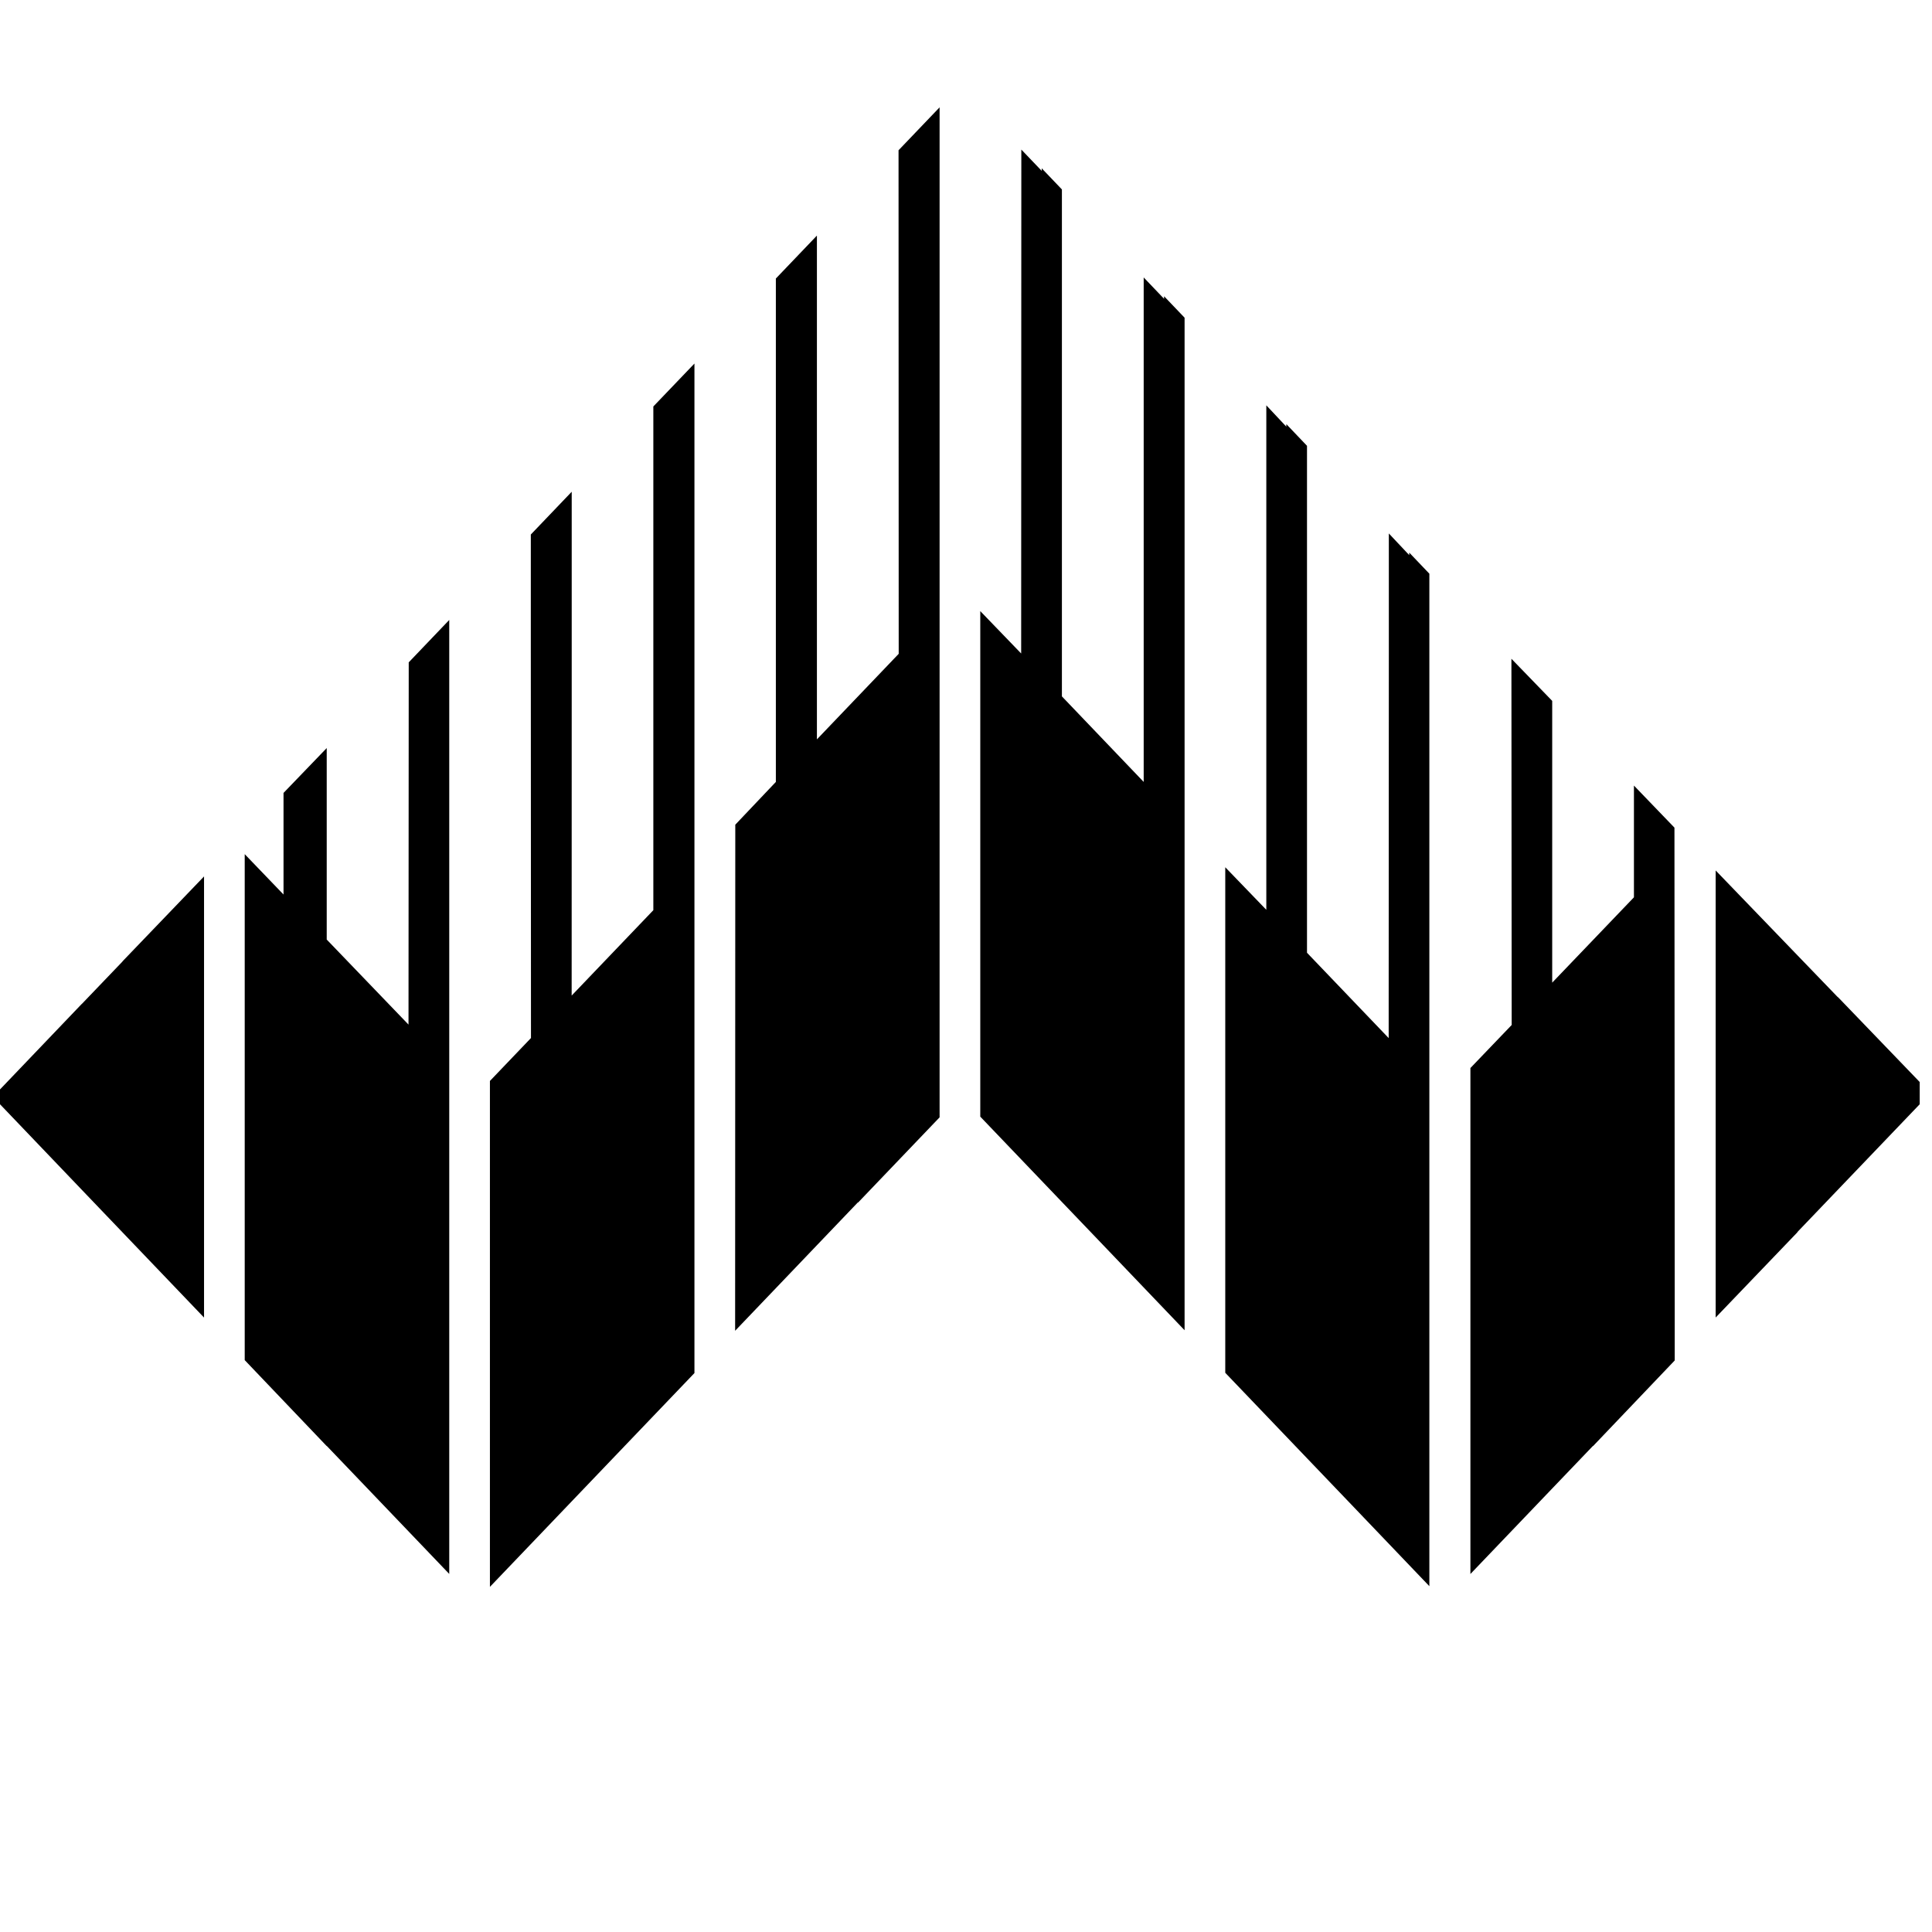
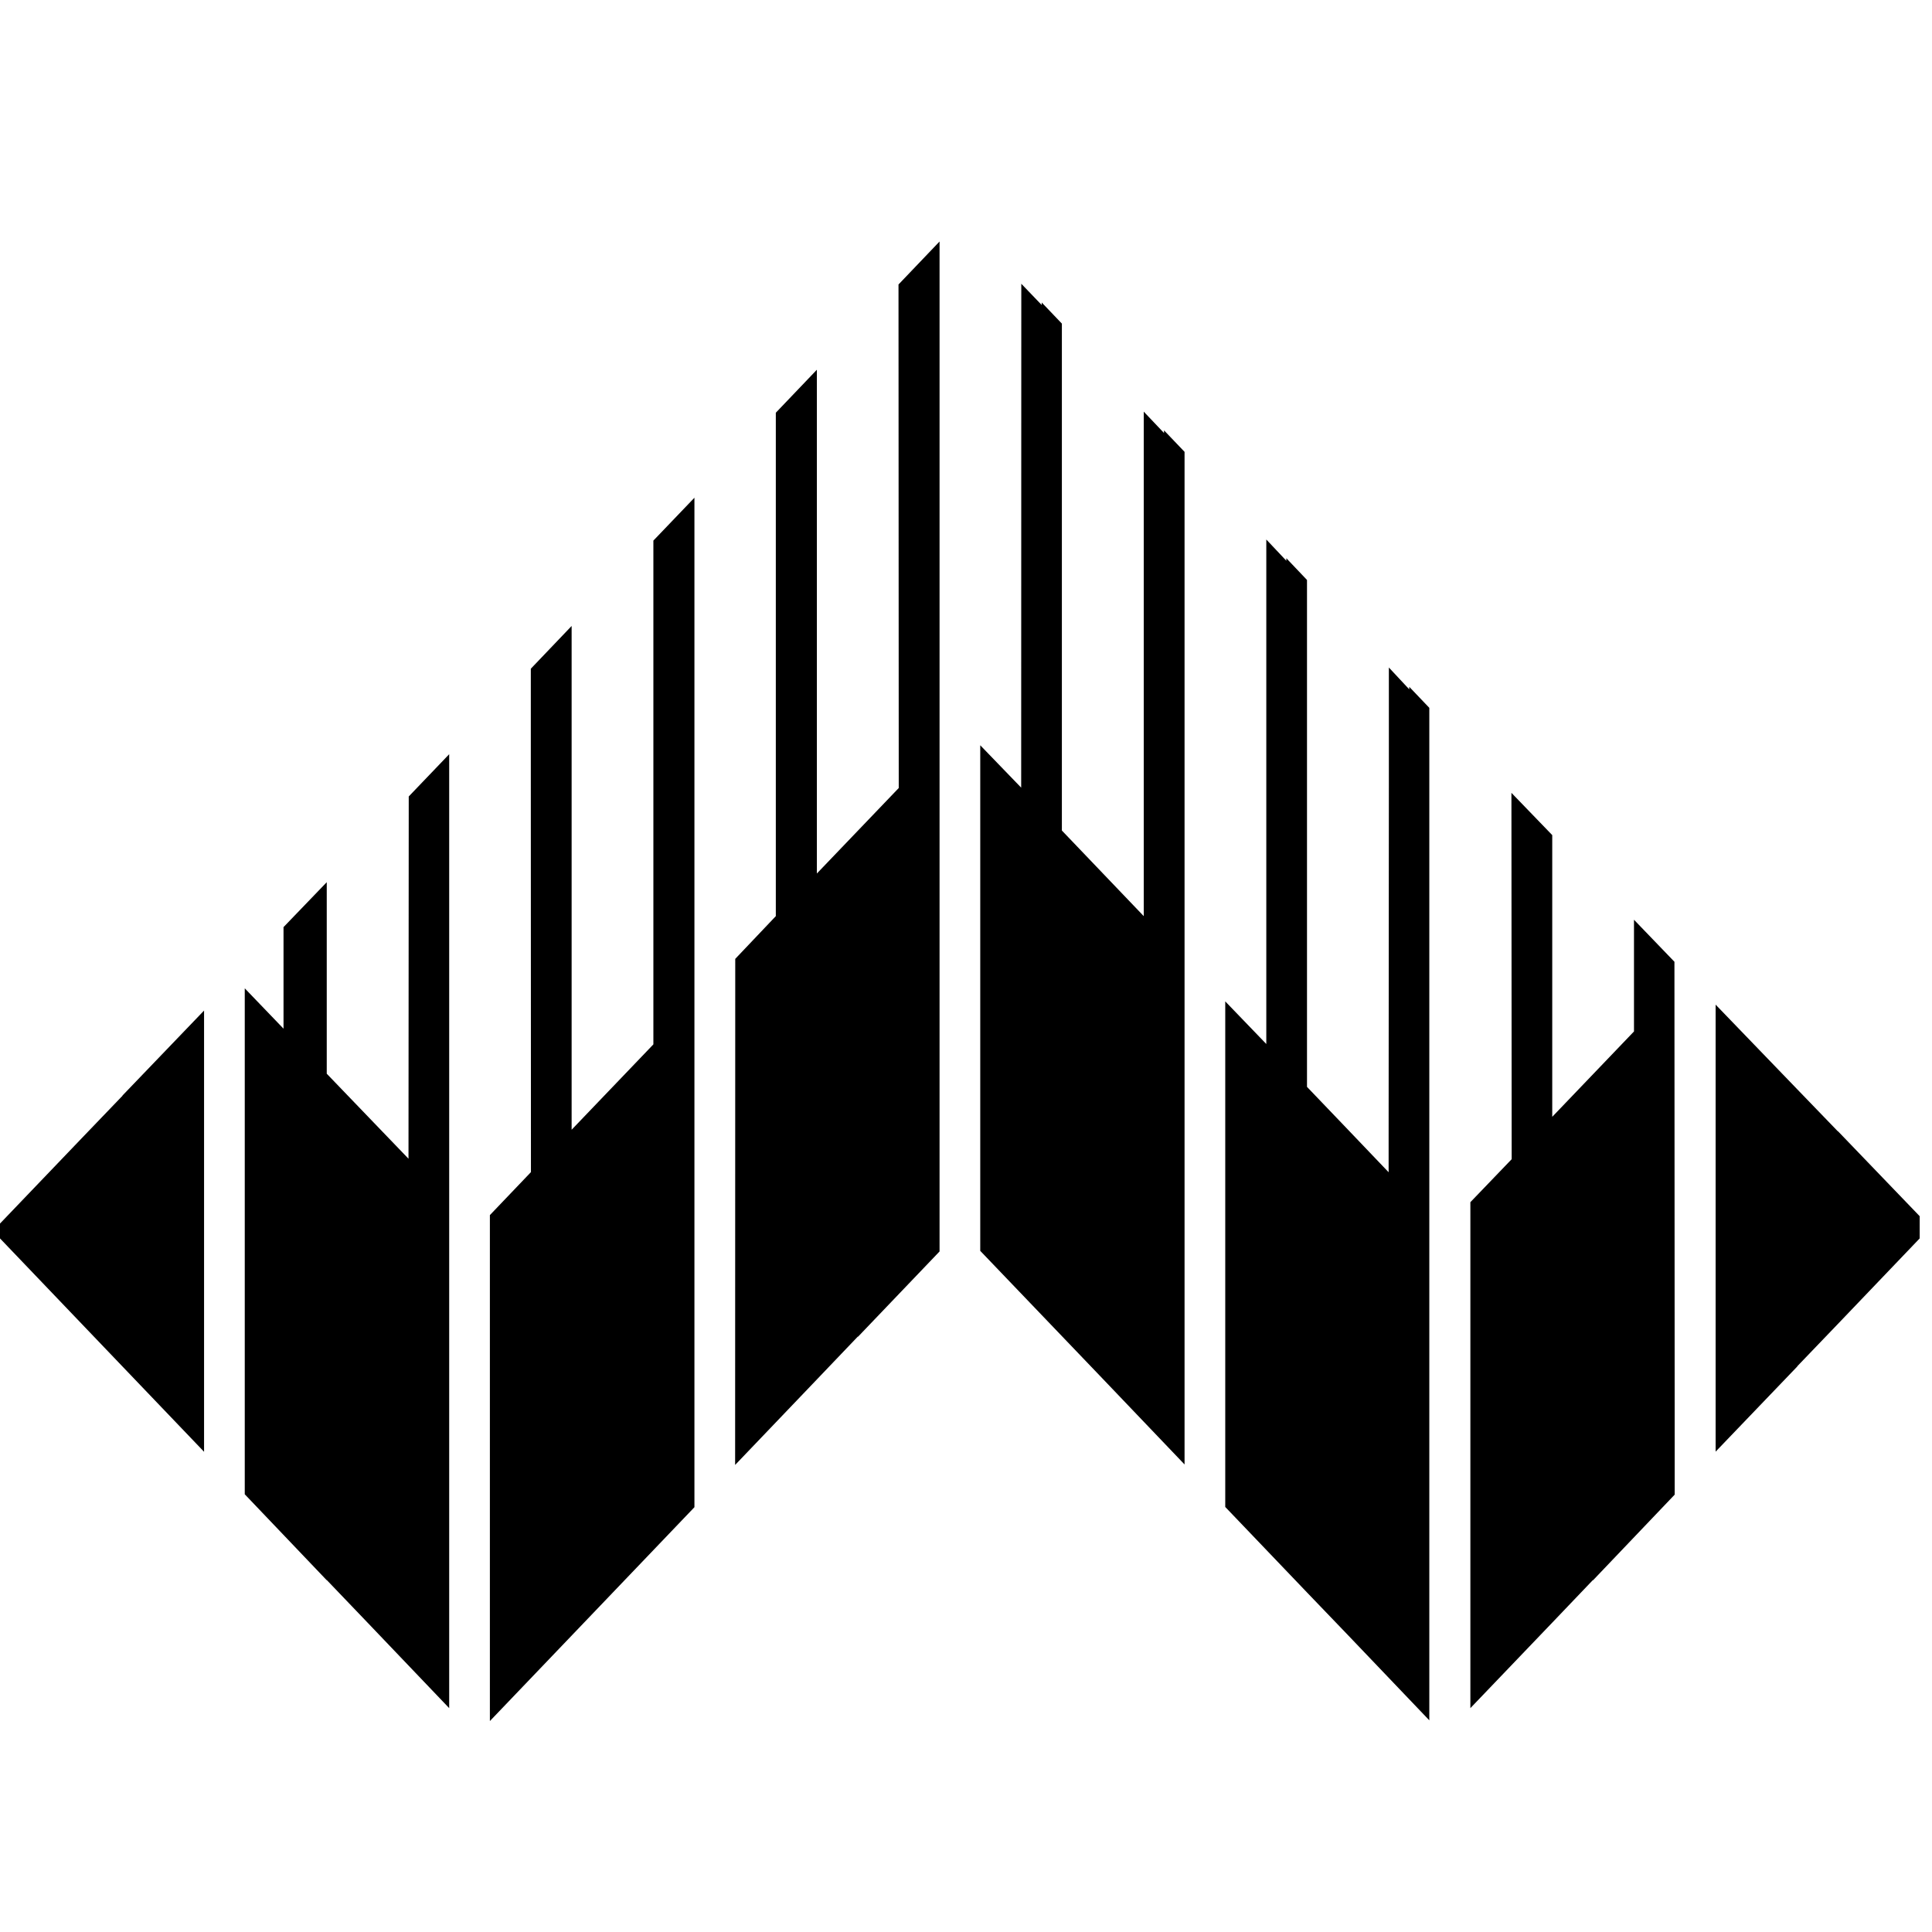
- <svg xmlns="http://www.w3.org/2000/svg" width="16" height="16" viewBox="0 -2 36 36" fill="currentColor">
-   <path d="M2.283 15.916l-.76.793v-.002L0 18.3v.276l1.523 1.593 2.279 2.382v-8.22l-1.52 1.583v.002zM7.612 17.092l-1.524-1.585v-3.568l-.805.836v1.893l-.723-.752v9.428l1.528 1.602v-.004l.76.794 1.523 1.592V9.552l-.755.79-.004 6.75zM12.174 14.96l-1.522 1.591.001-5.702V7.163l-.762.797v2.09l.003 7.292-.765.8v9.427l2.286-2.39 1.525-1.594V4.774l-.766.8v9.386zM16.746 10.183l-1.524 1.594V2.39l-.765.8v9.38l-.756.797-.003 9.43 1.524-1.594.765-.8v.007l1.521-1.59V0l-.765.8.003 9.383zM21.69 3.567l-.379-.397v9.4l-1.524-1.594V1.53l-.376-.394v.048l-.38-.397-.003 9.39-.762-.79v9.42l1.521 1.59.759.793 1.527 1.597V3.92l-.382-.4v.047zM26.259 8.344l-.38-.404v2.138l-.003 6.627v.638l-.762-.796-.76-.794V6.307l-.385-.404v.047l-.373-.397v9.4l-.765-.793v9.42l1.524 1.593.759.793 1.52 1.59V8.69l-.375-.393v.047zM31.201 13.422l-.755-.784v2.082l-1.523 1.59v-5.25l-.76-.785v.014l.005 6.81-.769.802v9.428l1.524-1.593.76-.794v.005l1.523-1.597v-1.075l-.005-8.81v-.043zM34.247 16.579v.004l-.755-.783-1.523-1.58v8.33l1.523-1.588v-.005l.755-.789 1.524-1.592v-.414l-1.524-1.583z" />
+ <svg xmlns="http://www.w3.org/2000/svg" width="16" height="16" fill="currentColor">
+   <path d="M1.015 9.074l-.338.352-.677.707v.123l.677.708 1.013 1.059V8.369l-.676.704zm2.368.522l-.677-.704V7.306l-.358.372v.841l-.321-.334v4.19l.679.712v-.002l.338.353.676.708v-7.9l-.335.35-.002 3zm2.028-.947l-.677.707V5.184l-.338.354v.929l.001 3.24-.34.356v4.19l1.016-1.062.678-.709v-8.36l-.34.355V8.65zm2.032-2.123l-.678.708V3.062l-.34.356v4.169l-.336.354-.001 4.191.677-.708.34-.356v.003l.676-.707V2l-.34.356.002 4.17zm2.197-2.94l-.168-.177v4.178l-.678-.709V2.68l-.167-.175v.021l-.169-.176-.001 4.173-.339-.351v4.187l.676.706.338.353.678.71V3.742l-.17-.178v.021zm2.03 2.122l-.168-.18v.951L11.5 9.424v.284l-.338-.354-.338-.353V4.803l-.171-.18v.021l-.166-.176v4.178l-.34-.353v4.187l.677.708.338.352.675.707V5.862l-.166-.174v.02zm2.197 2.257l-.335-.348v.925l-.677.707V6.916l-.338-.35v.007l.002 3.027-.342.356v4.19l.678-.708.337-.353v.003l.677-.71V11.9l-.002-3.916v-.019zm1.354 1.403v.002l-.336-.348-.677-.702v3.702l.677-.706v-.002l.336-.35.677-.708v-.184l-.677-.704z" />
</svg>
